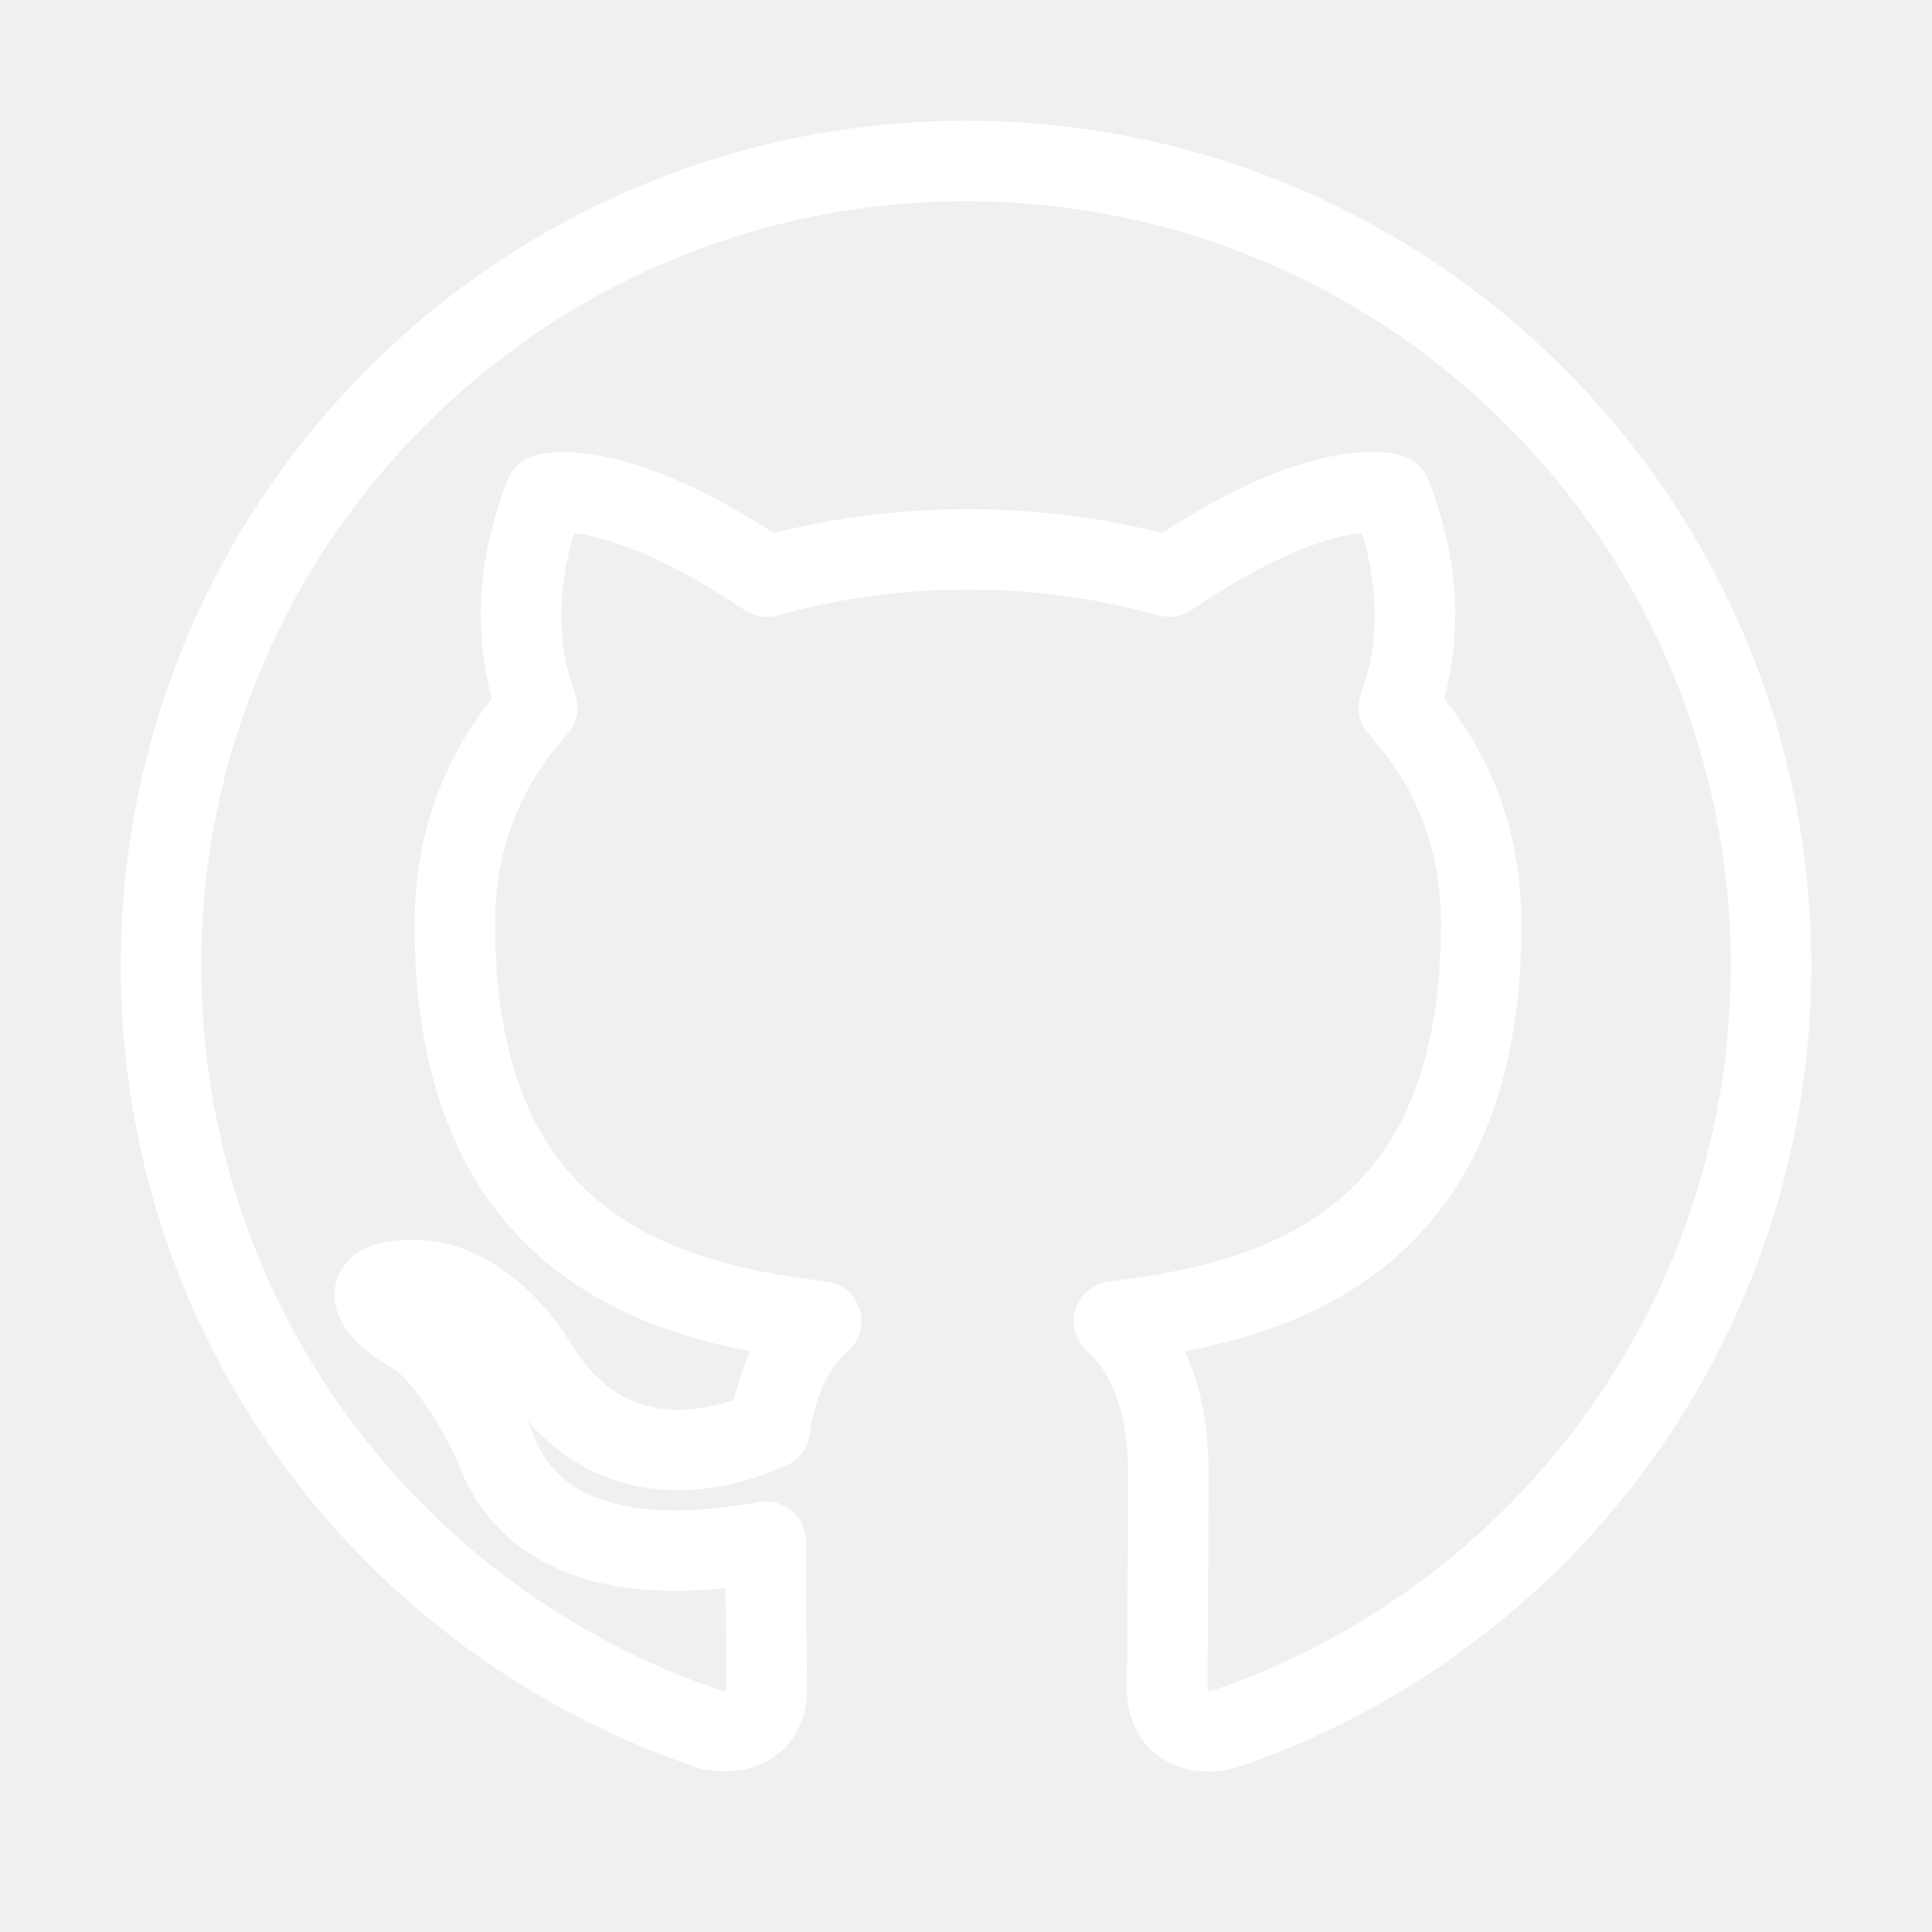
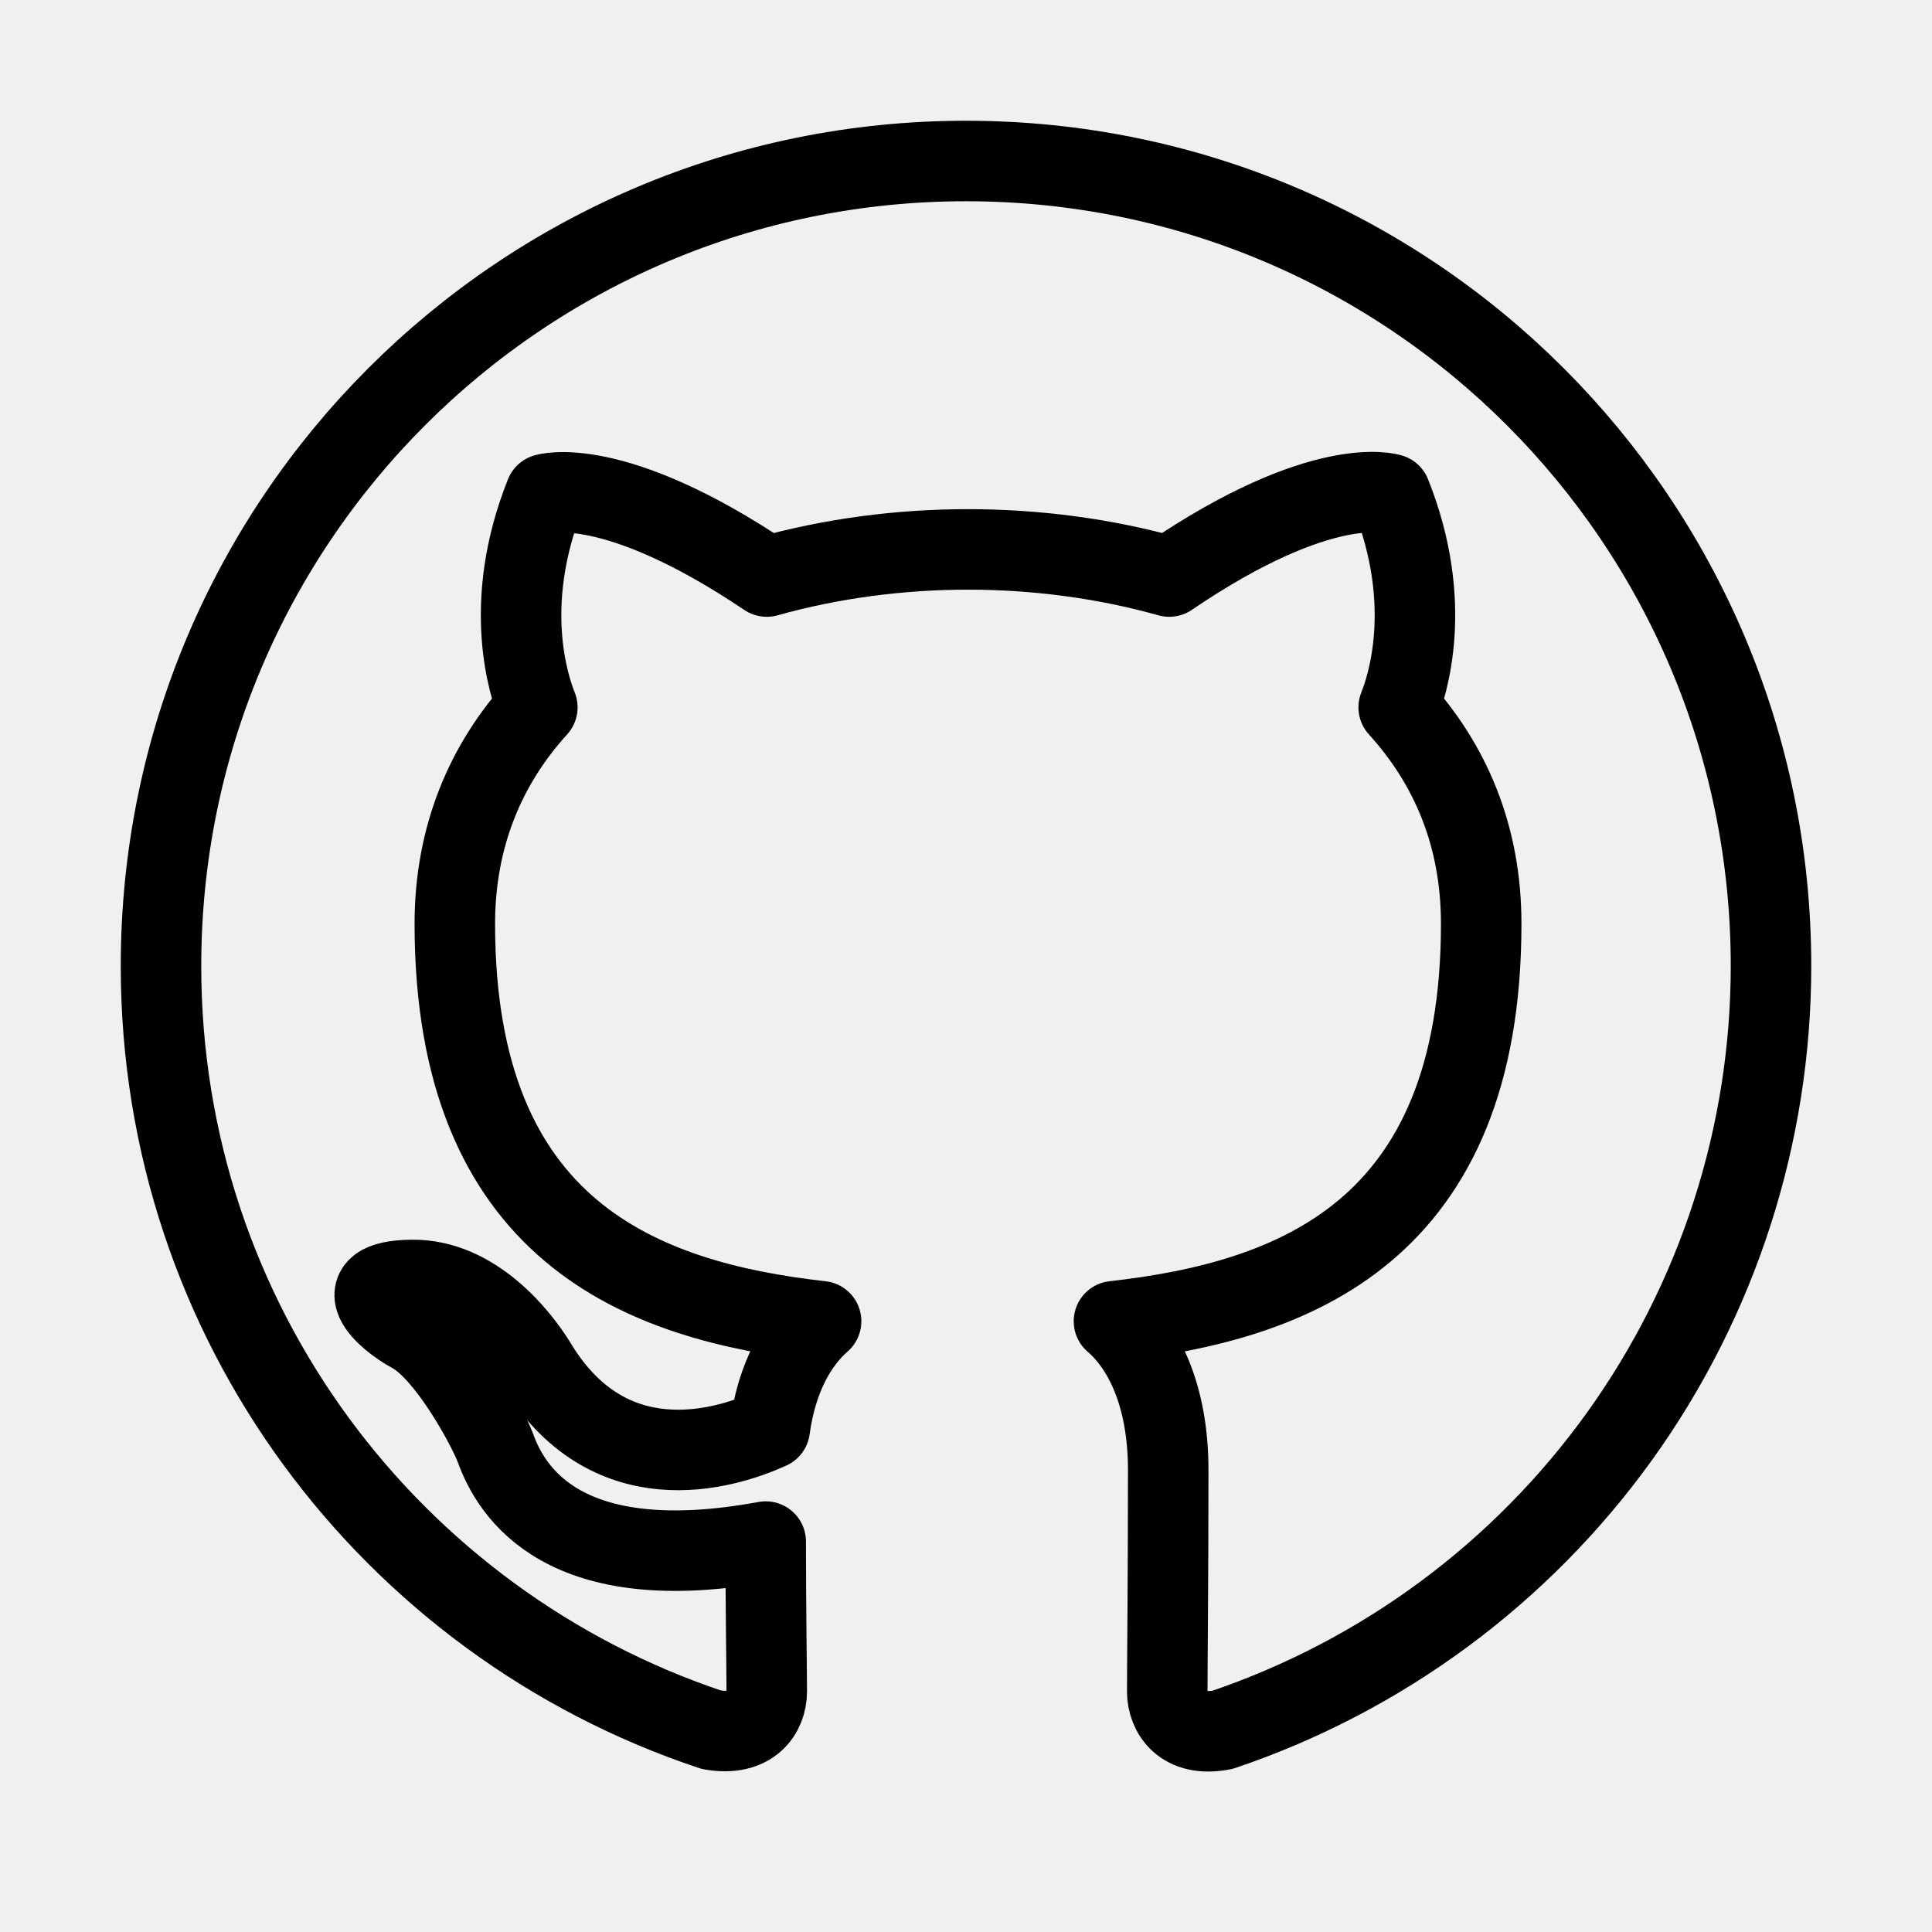
<svg xmlns="http://www.w3.org/2000/svg" width="800px" height="800px" viewBox="0 0 24 24" fill="none">
-   <path fill-rule="evenodd" clip-rule="evenodd" d="M12 2C6.475 2 2 6.475 2 12C2 16.425 4.862 20.163 8.838 21.488C9.338 21.575 9.525 21.275 9.525 21.012C9.525 20.775 9.512 19.988 9.512 19.15C7 19.613 6.35 18.538 6.15 17.975C6.037 17.688 5.55 16.8 5.125 16.562C4.775 16.375 4.275 15.912 5.112 15.9C5.9 15.887 6.463 16.625 6.65 16.925C7.55 18.438 8.988 18.012 9.562 17.75C9.65 17.1 9.912 16.663 10.2 16.413C7.975 16.163 5.65 15.3 5.65 11.475C5.65 10.387 6.037 9.488 6.675 8.787C6.575 8.537 6.225 7.513 6.775 6.138C6.775 6.138 7.612 5.875 9.525 7.162C10.325 6.938 11.175 6.825 12.025 6.825C12.875 6.825 13.725 6.938 14.525 7.162C16.438 5.862 17.275 6.138 17.275 6.138C17.825 7.513 17.475 8.537 17.375 8.787C18.012 9.488 18.4 10.375 18.4 11.475C18.4 15.312 16.062 16.163 13.838 16.413C14.2 16.725 14.512 17.325 14.512 18.262C14.512 19.6 14.5 20.675 14.5 21.012C14.5 21.275 14.688 21.587 15.188 21.488C17.173 20.817 18.898 19.541 20.12 17.84C21.342 16.138 22 14.095 22 12C22 6.475 17.525 2 12 2Z" stroke="#FFFFFF" stroke-linejoin="round" />
+   <path fill-rule="evenodd" clip-rule="evenodd" d="M12 2C6.475 2 2 6.475 2 12C2 16.425 4.862 20.163 8.838 21.488C9.338 21.575 9.525 21.275 9.525 21.012C9.525 20.775 9.512 19.988 9.512 19.15C7 19.613 6.35 18.538 6.15 17.975C6.037 17.688 5.55 16.8 5.125 16.562C4.775 16.375 4.275 15.912 5.112 15.9C5.9 15.887 6.463 16.625 6.65 16.925C7.55 18.438 8.988 18.012 9.562 17.75C9.65 17.1 9.912 16.663 10.2 16.413C7.975 16.163 5.65 15.3 5.65 11.475C5.65 10.387 6.037 9.488 6.675 8.787C6.575 8.537 6.225 7.513 6.775 6.138C6.775 6.138 7.612 5.875 9.525 7.162C10.325 6.938 11.175 6.825 12.025 6.825C12.875 6.825 13.725 6.938 14.525 7.162C16.438 5.862 17.275 6.138 17.275 6.138C17.825 7.513 17.475 8.537 17.375 8.787C18.012 9.488 18.4 10.375 18.4 11.475C18.4 15.312 16.062 16.163 13.838 16.413C14.2 16.725 14.512 17.325 14.512 18.262C14.512 19.6 14.5 20.675 14.5 21.012C14.5 21.275 14.688 21.587 15.188 21.488C17.173 20.817 18.898 19.541 20.12 17.84C21.342 16.138 22 14.095 22 12C22 6.475 17.525 2 12 2Z" stroke="#000000" stroke-linejoin="round" />
</svg>
